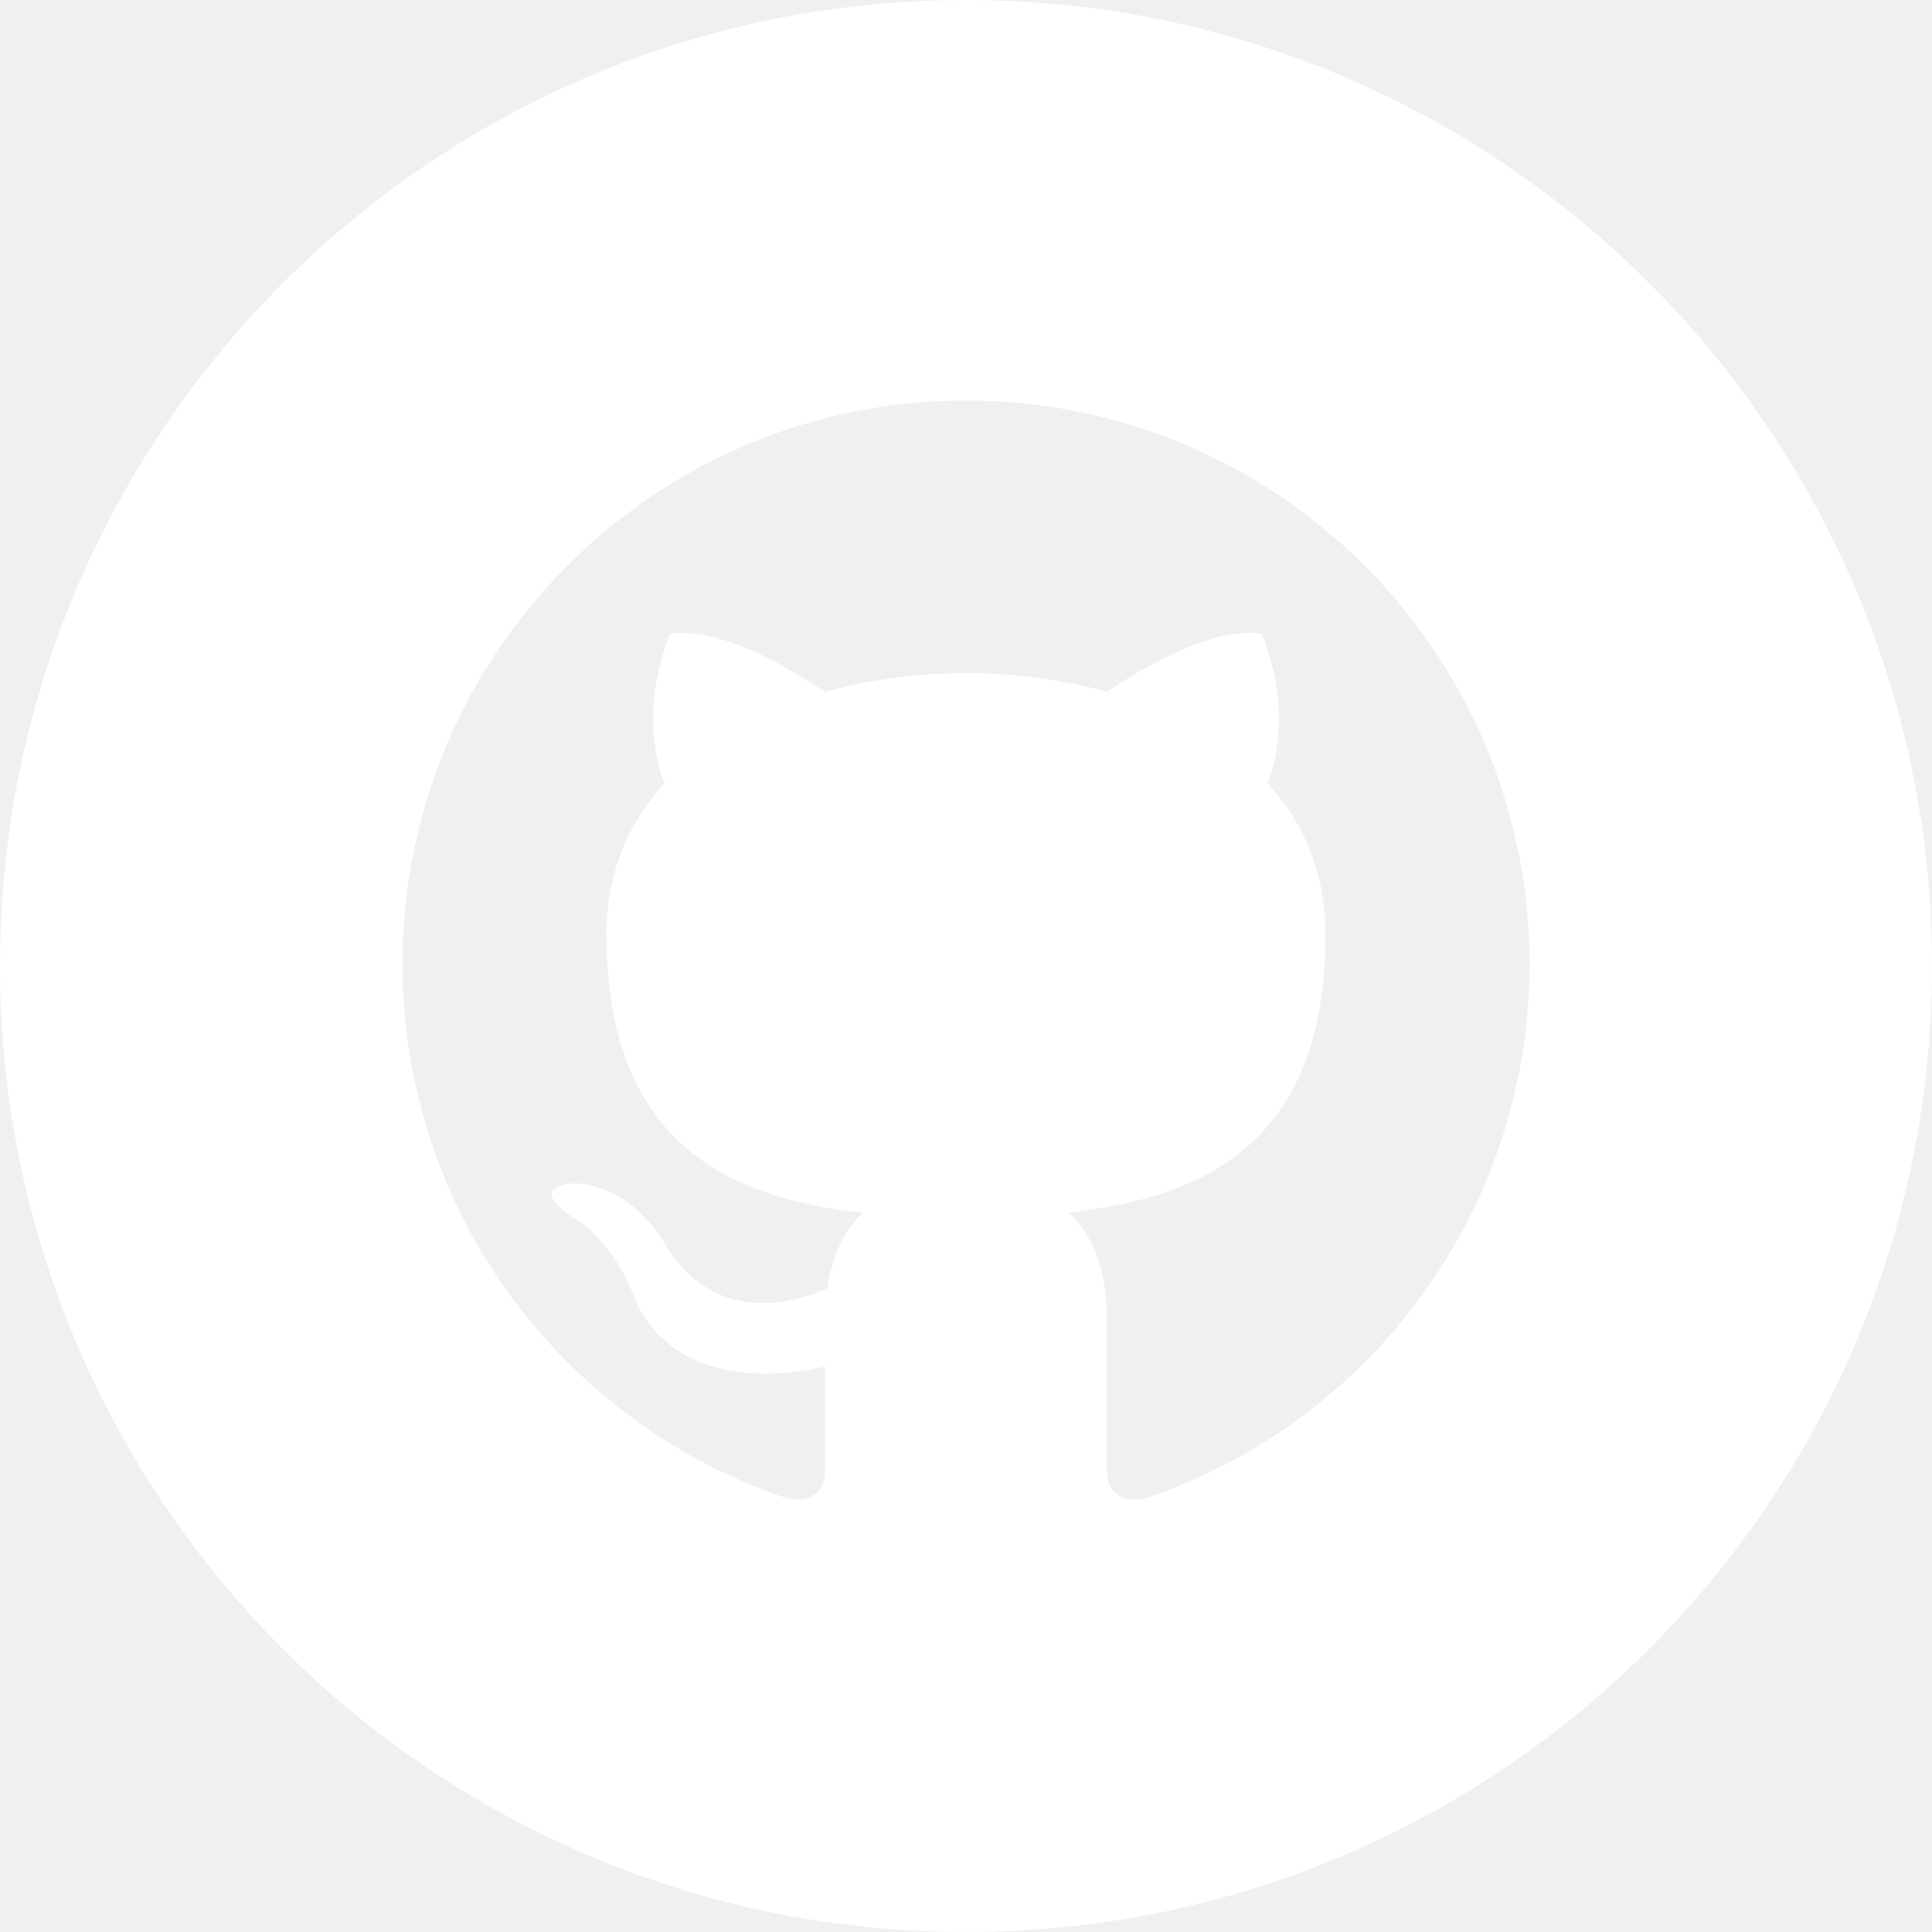
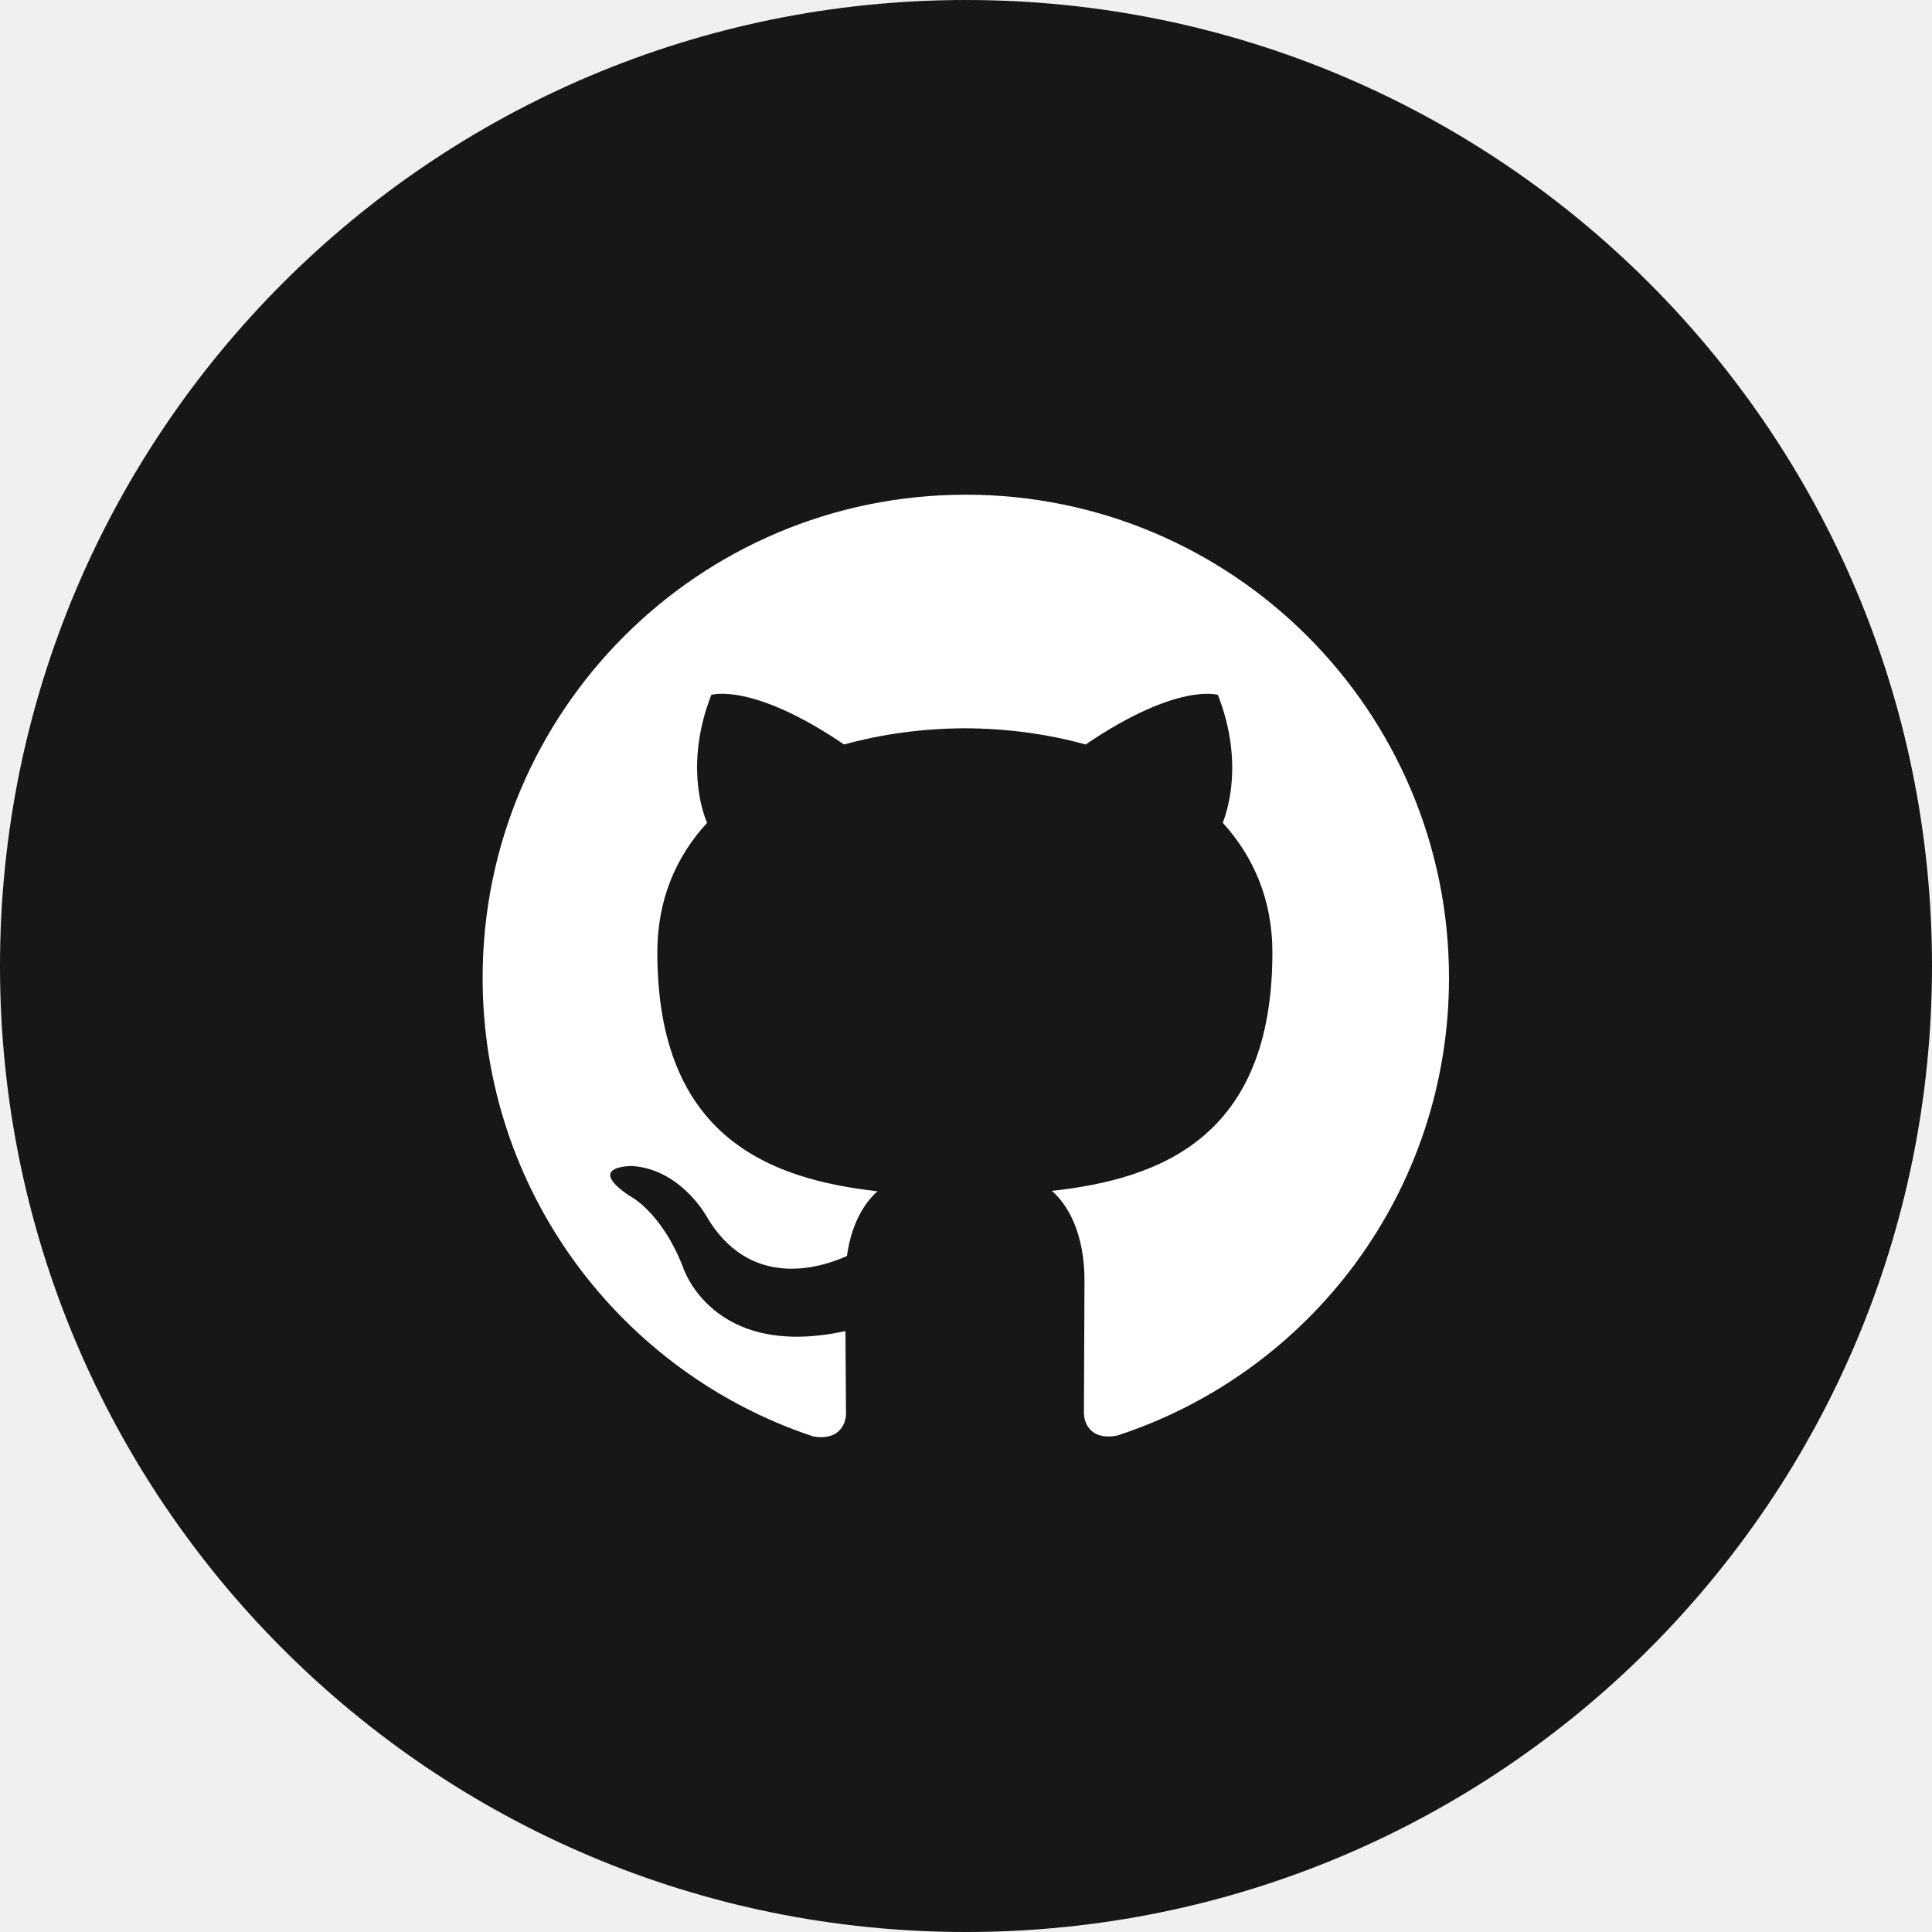
- <svg xmlns="http://www.w3.org/2000/svg" width="24" height="24" viewBox="0 0 24 24" version="1.1" id="svg4">
-   <defs id="defs8" />
-   <path d="M12 0c-6.627 0-12 5.373-12 12s5.373 12 12 12 12-5.373 12-12-5.373-12-12-12zm2.218 18.616c-.354.069-.468-.149-.468-.336v-1.921c0-.653-.229-1.079-.481-1.296 1.56-.173 3.198-.765 3.198-3.454 0-.765-.273-1.389-.721-1.879.072-.177.312-.889-.069-1.853 0 0-.587-.188-1.923.717-.561-.154-1.159-.231-1.754-.234-.595.003-1.193.08-1.753.235-1.337-.905-1.925-.717-1.925-.717-.379.964-.14 1.676-.067 1.852-.448.49-.722 1.114-.722 1.879 0 2.682 1.634 3.282 3.189 3.459-.2.175-.381.483-.444.936-.4.179-1.413.488-2.037-.582 0 0-.37-.672-1.073-.722 0 0-.683-.009-.048.426 0 0 .46.215.777 1.024 0 0 .405 1.25 2.353.826v1.303c0 .185-.113.402-.462.337-2.782-.925-4.788-3.549-4.788-6.641 0-3.867 3.135-7 7-7s7 3.133 7 7c0 3.091-2.003 5.715-4.782 6.641z" id="path2" style="fill:#ffffff" />
+ <svg xmlns="http://www.w3.org/2000/svg" viewBox="0 0 1024 1024">
+   <circle cx="512" cy="512" r="512" fill="#181717" />
+   <path d="M511.9 262.2c-141.5 0-256.1 114.7-256.1 256.1 0 113.2 73.4 209.2 175.1 243 12.8 2.4 17.5-5.5 17.5-12.3l-.3-43.5c-71.2 15.5-86.3-34.4-86.3-34.4-11.7-29.6-28.5-37.5-28.5-37.5-23.2-15.9 1.8-15.6 1.8-15.6 25.7 1.8 39.2 26.4 39.2 26.4 22.8 39.2 60 27.9 74.6 21.3 2.3-16.6 8.9-27.9 16.2-34.3-56.9-6.4-116.7-28.4-116.7-126.6 0-28 9.9-50.8 26.4-68.7-2.9-6.5-11.5-32.5 2.2-67.8 0 0 21.5-6.9 70.4 26.3 20.5-5.7 42.3-8.5 64-8.6 21.8.1 43.5 2.9 64 8.6 48.7-33.1 70.1-26.3 70.1-26.3 13.8 35.3 5.1 61.3 2.6 67.8 16.3 17.9 26.3 40.8 26.3 68.7 0 98.4-59.9 120.1-116.9 126.4 9 7.7 17.3 23.4 17.3 47.4l-.3 70.1c0 6.7 4.5 14.7 17.6 12.2C694.7 727.4 768 631.4 768 518.3c0-141.4-114.7-256.1-256.1-256.1" fill="#fff" />
</svg>
